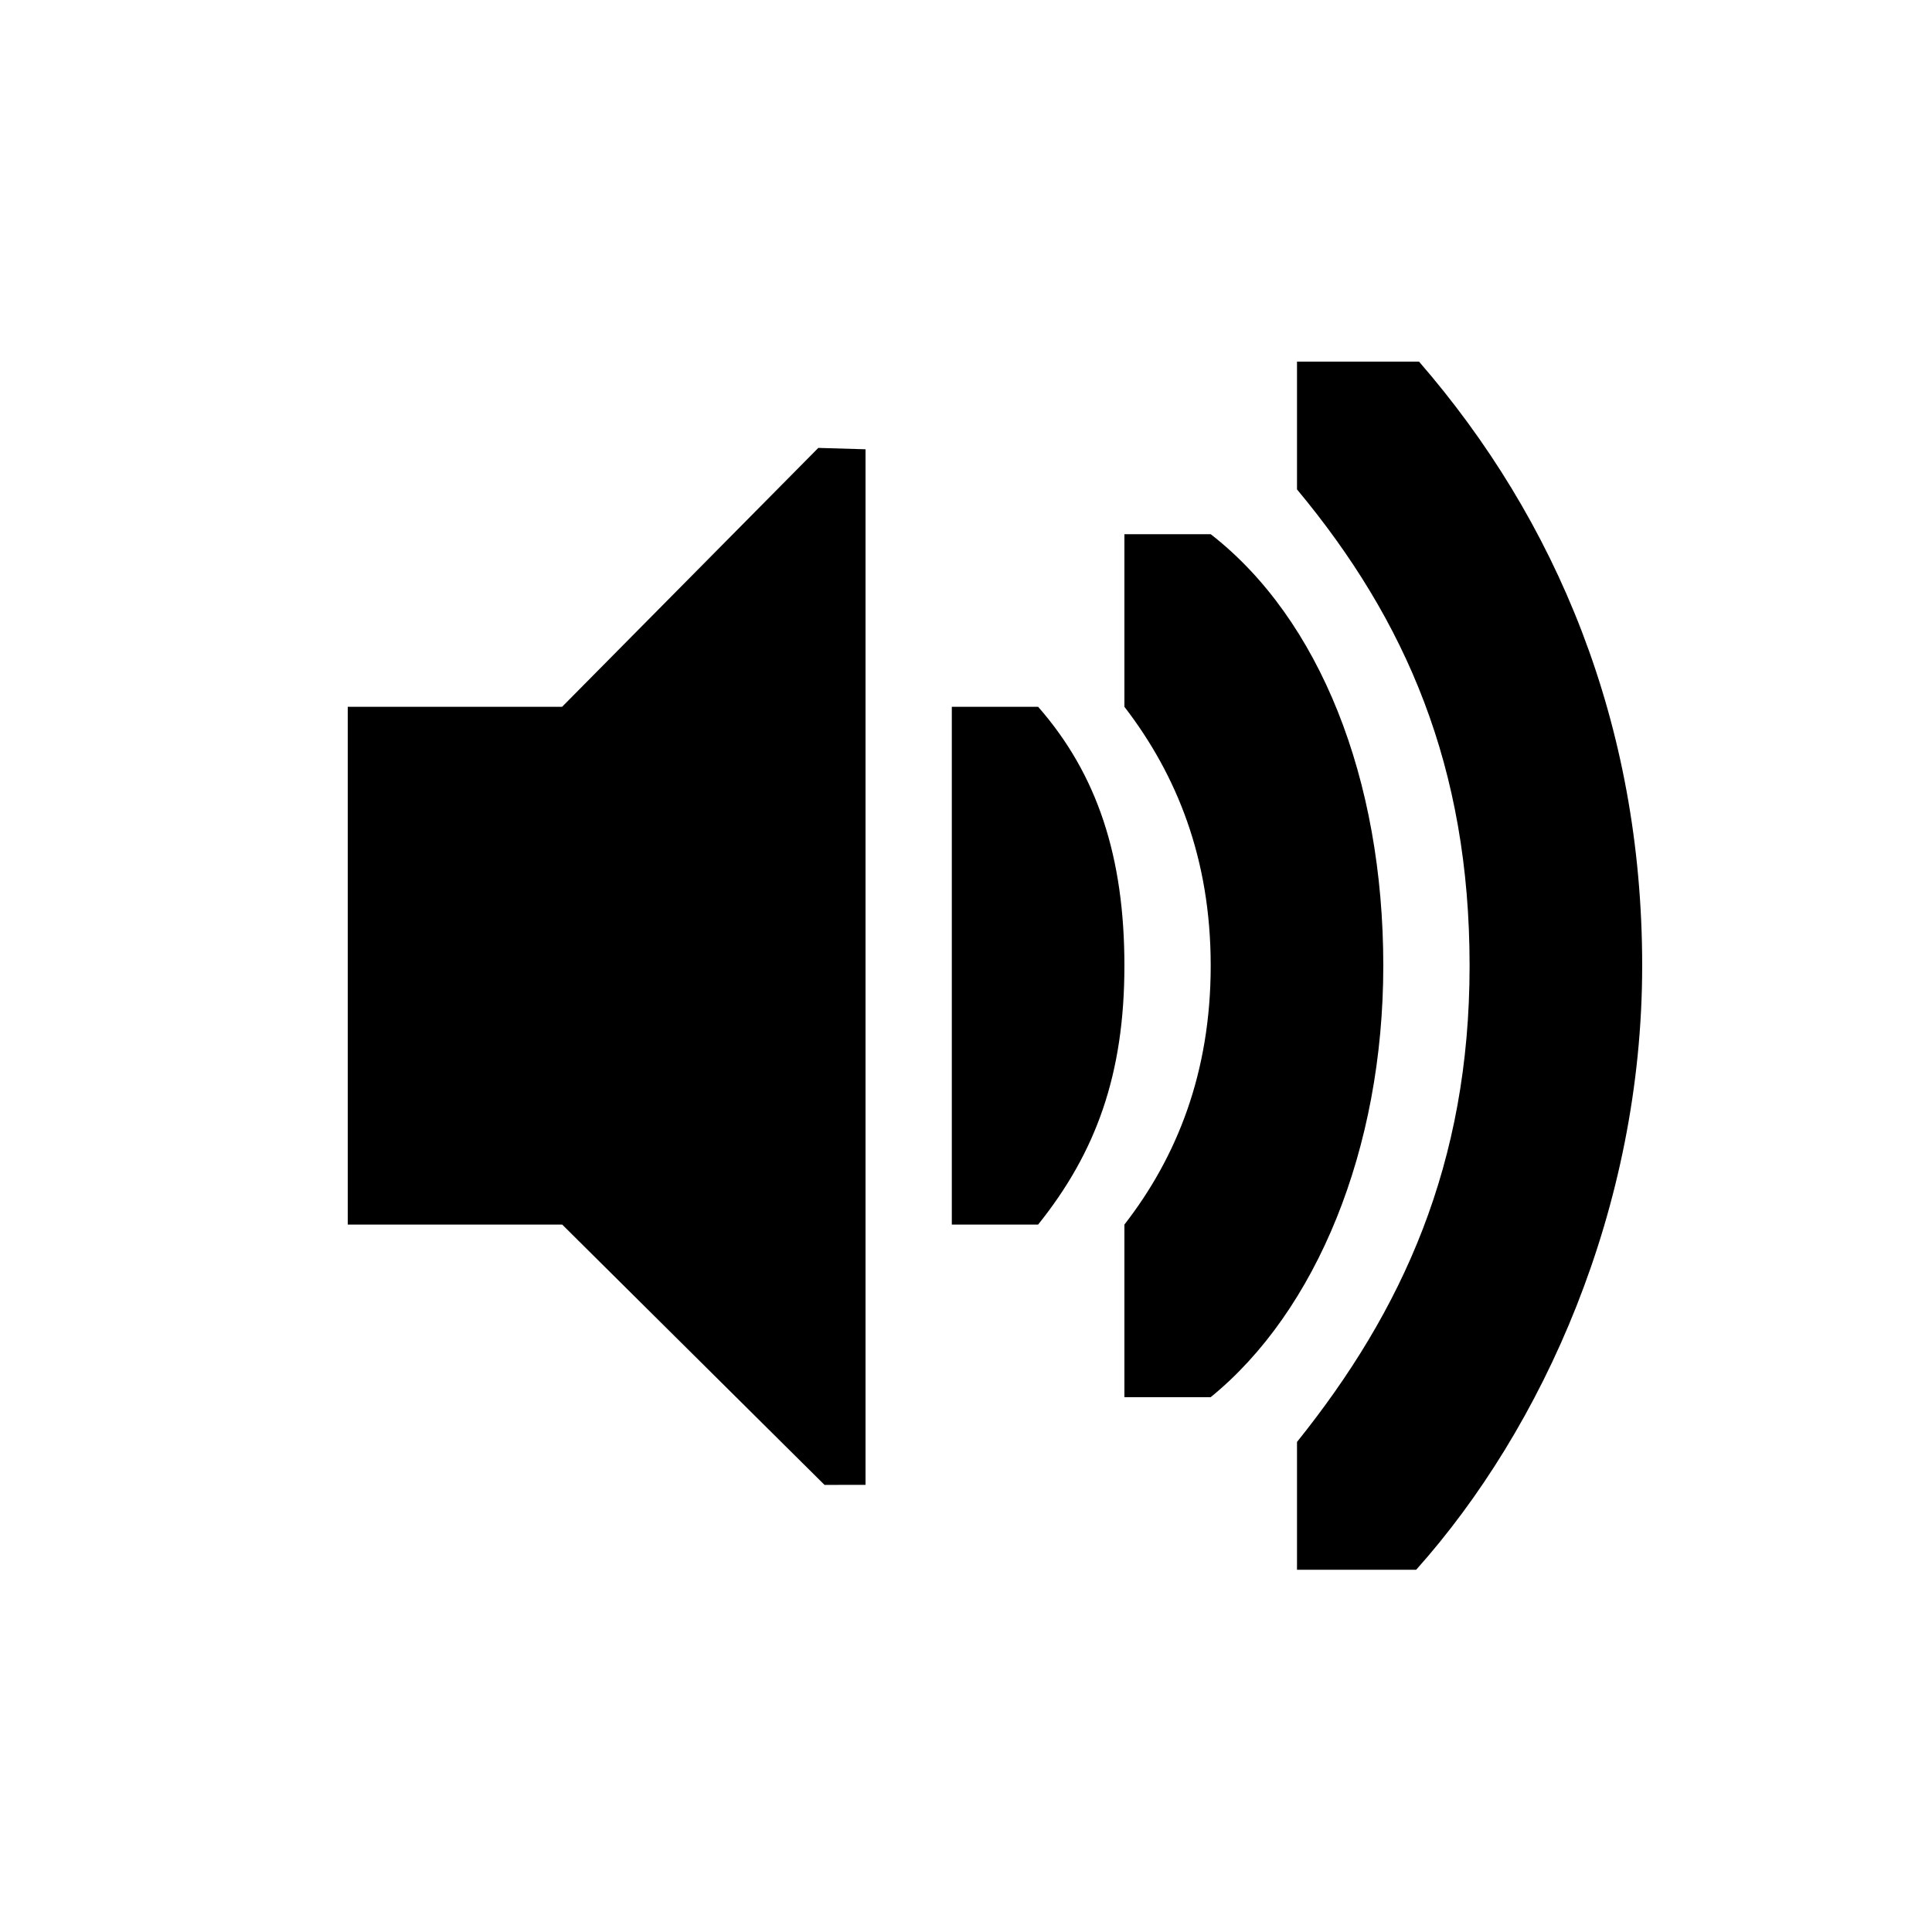
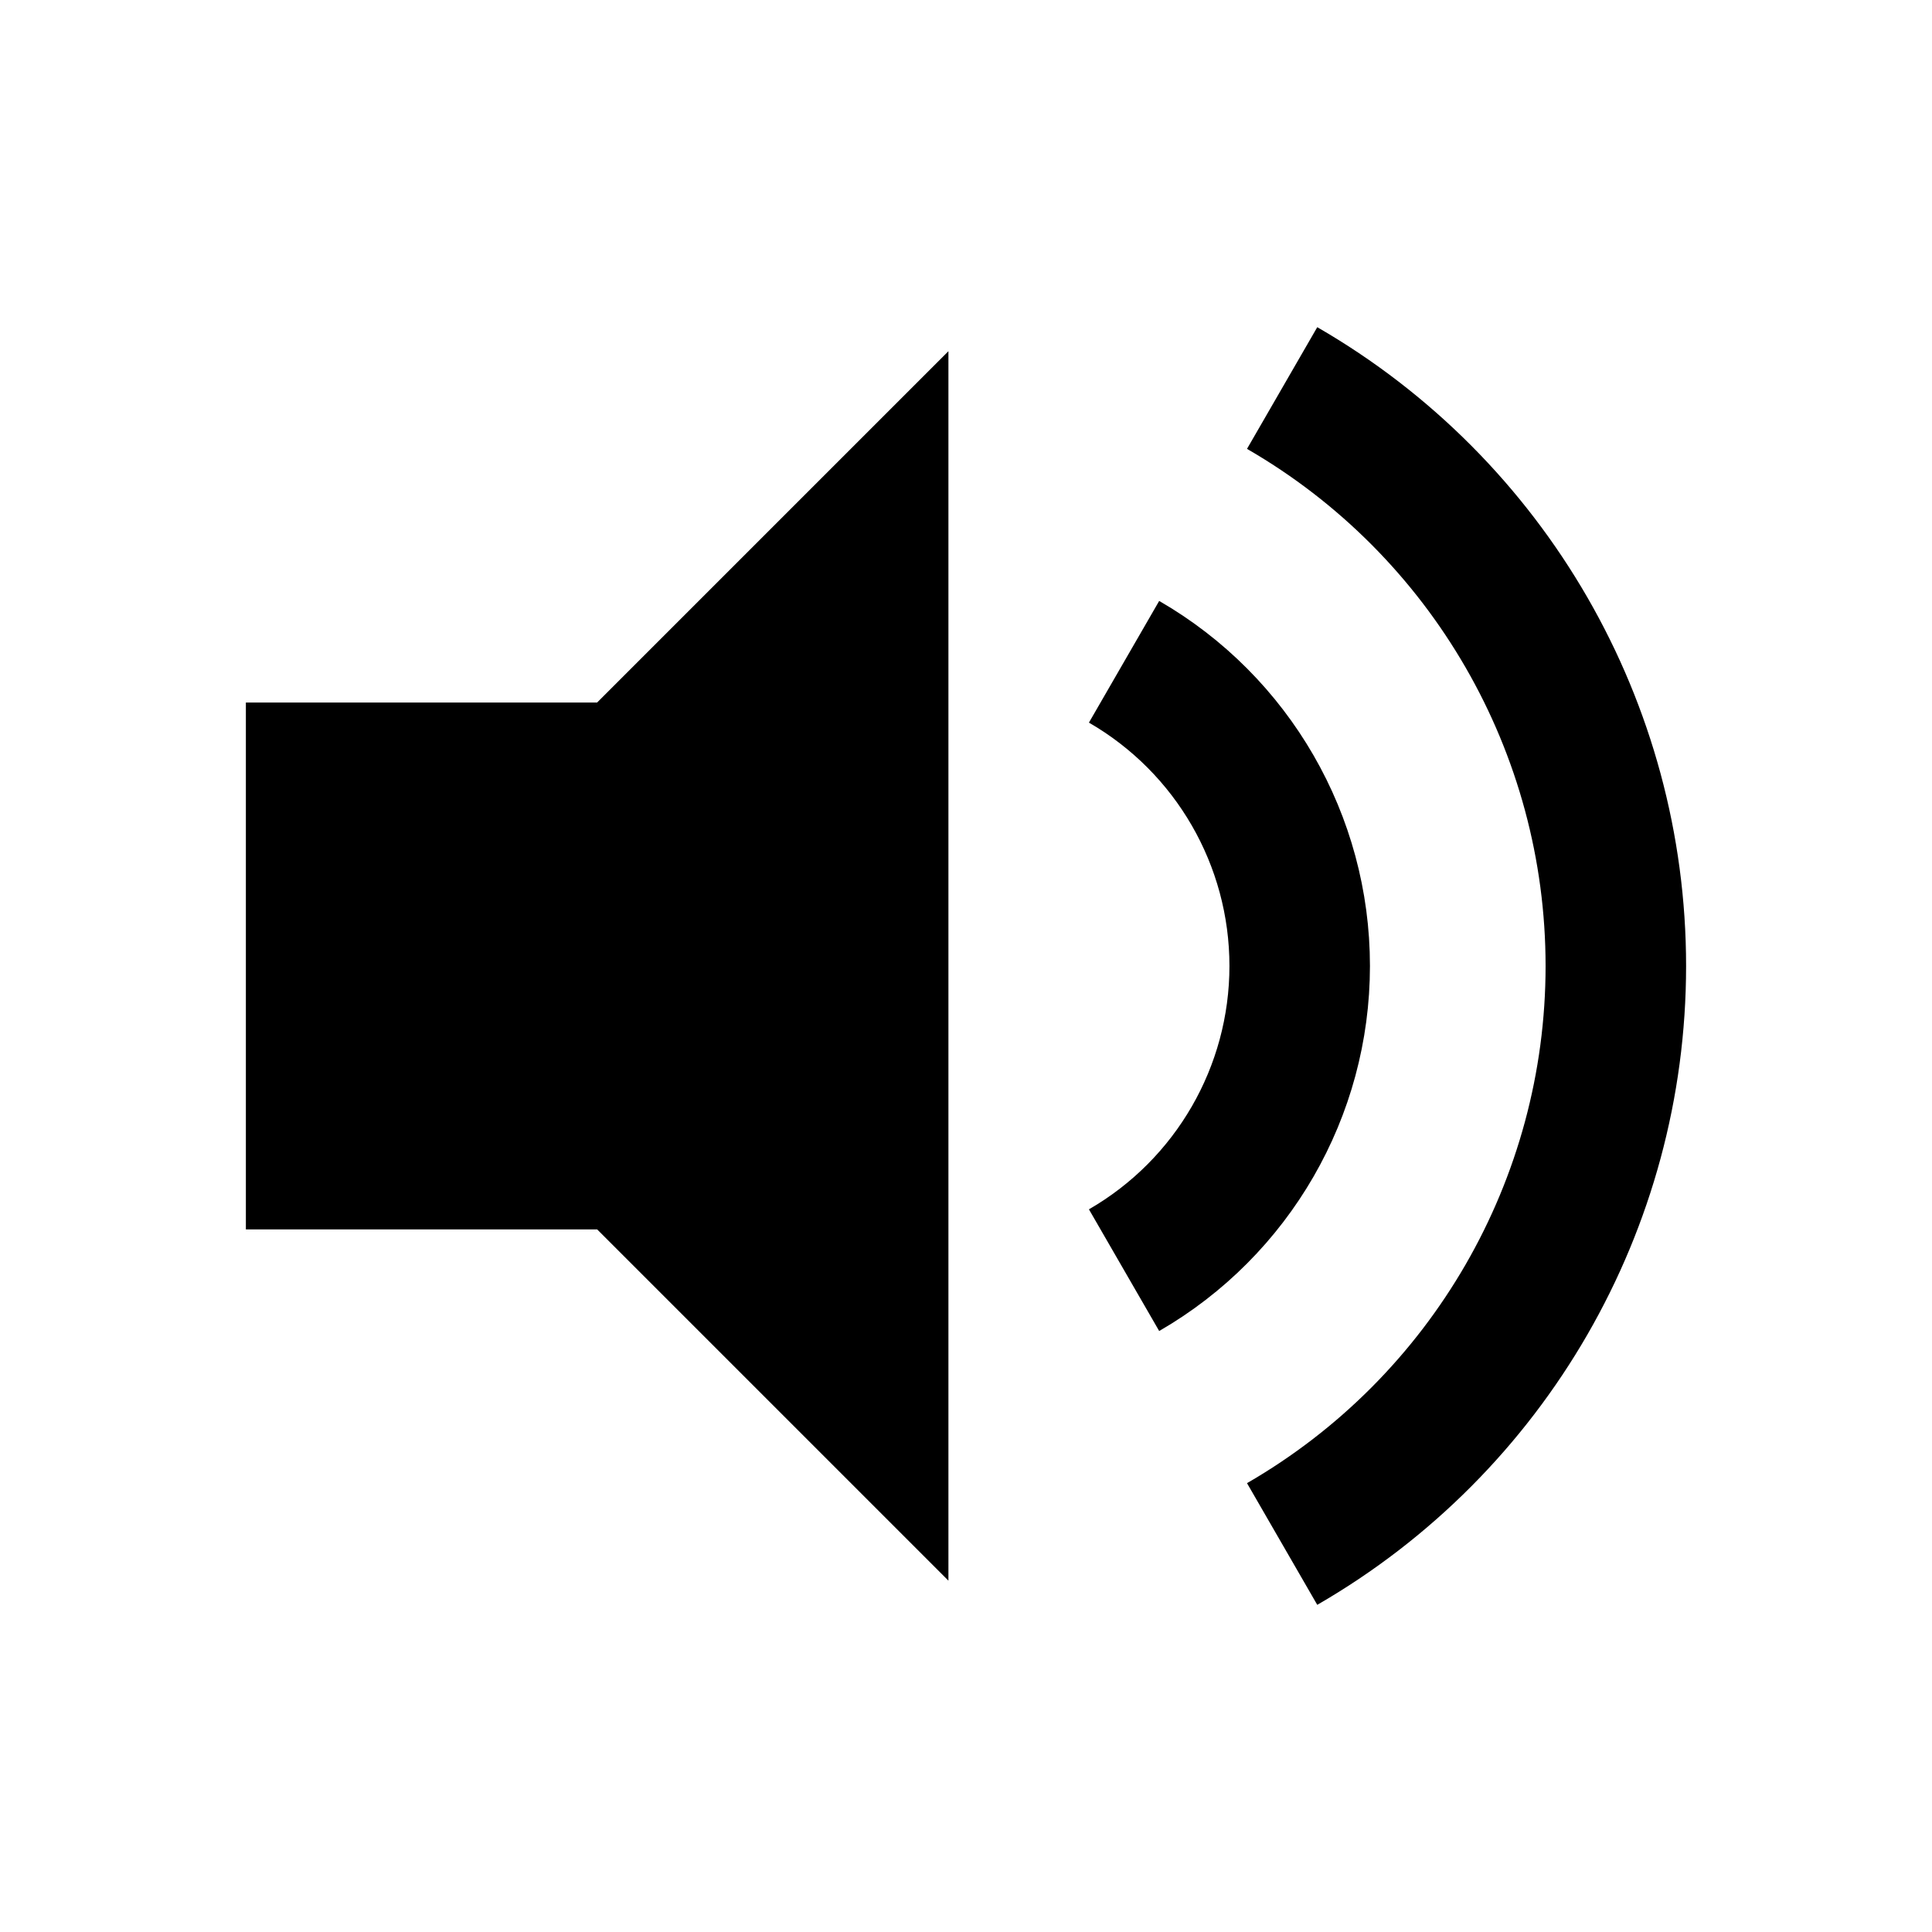
- <svg xmlns="http://www.w3.org/2000/svg" width="28.222mm" height="28.222mm" viewBox="0 0 100 100" id="svg4790" version="1.1">
+ <svg xmlns="http://www.w3.org/2000/svg" width="15.522mm" height="15.522mm" viewBox="0 0 55 55" id="svg4790" version="1.1">
  <defs id="defs4792" />
-   <g id="layer1" transform="translate(-721.4286,-1210.934)">
-     <g style="fill:#000000;fill-opacity:1" transform="matrix(4.466668,0,0,4.466668,739.4286,1225.184)" id="g7214-6">
-       <g id="g7216-39" style="display:inline;fill:#000000" transform="translate(-41.0002,-197)">
-         <path d="m 41,202 2.484,0 2.969,-3 0.547,0.016 0,12 -0.475,8.3e-4 L 43.485,208 41,208 Z" id="path7218-4" style="color:#bebebe;display:inline;overflow:visible;visibility:visible;fill:#000000;fill-opacity:1;fill-rule:nonzero;stroke:none;stroke-width:1;marker:none" />
-         <path d="m 56,205 c 0,-2.814 -1,-5.172 -2.586,-7 l -1.414,0 0,1.481 c 1.265,1.519 2,3.219 2,5.519 0,2.3 -0.78,4 -2,5.519 l 0,1.481 1.381,0 c 1.466,-1.64 2.619,-4.186 2.619,-7 z" id="path7220-54" style="color:#000000;display:inline;overflow:visible;visibility:visible;fill:#000000;fill-opacity:1;fill-rule:nonzero;stroke:none;stroke-width:1;marker:none;enable-background:accumulate" />
-         <path d="m 53,205 c 0,-2.167 -0.739,-4.02 -2,-5 l -1,0 0,2 c 0.607,0.789 1,1.759 1,3 0,1.241 -0.393,2.219 -1,3 l 0,2 1,0 c 1.223,-0.995 2,-2.873 2,-5 z" id="path7222-0" style="color:#000000;display:inline;overflow:visible;visibility:visible;fill:#000000;fill-opacity:1;fill-rule:nonzero;stroke:none;stroke-width:1;marker:none;enable-background:accumulate" />
-         <path clip-path="none" d="m 50,205 c 0,-1.257 -0.312,-2.216 -1,-3 l -1,0 0,3 0,0.375 0,2.625 1,0 c 0.672,-0.837 1,-1.743 1,-3 z" id="path7224-8" mask="none" style="color:#000000;font-style:normal;font-variant:normal;font-weight:normal;font-stretch:normal;font-size:medium;line-height:normal;font-family:Sans;-inkscape-font-specification:Sans;text-indent:0;text-align:start;text-decoration:none;text-decoration-line:none;letter-spacing:normal;word-spacing:normal;text-transform:none;direction:ltr;block-progression:tb;writing-mode:lr-tb;baseline-shift:baseline;text-anchor:start;display:inline;overflow:visible;visibility:visible;fill:#000000;fill-opacity:1;stroke:none;stroke-width:2.328;marker:none;enable-background:accumulate" />
-       </g>
-       <g id="g7226-0" style="display:inline;fill:#000000" transform="translate(-41.0002,-197)" />
-       <g style="fill:#000000" id="g7228-9" transform="translate(-41.0002,-197)" />
-       <g id="g7230-1" style="display:inline;fill:#000000" transform="translate(-41.0002,-197)" />
-       <g style="fill:#000000" id="g7232-91" transform="translate(-41.0002,-197)" />
-       <g id="g7234-4" style="display:inline;fill:#000000" transform="translate(-41.0002,-197)" />
-       <g id="g7236-8" style="display:inline;fill:#000000" transform="translate(-41.0002,-197)" />
-       <g id="g7238-8" style="display:inline;fill:#000000" transform="translate(-41.0002,-197)" />
-       <g id="g7240-1" style="display:inline;fill:#000000" transform="translate(-41.0002,-197)" />
+   <g id="layer1" transform="translate(-746.4286,-1230.934)">
+     <g transform="translate(-5316.572,-8516.43)" id="g7067">
+       <rect y="9767.363" x="6070" height="14.999" width="13" id="rect7069" style="color:#000000;clip-rule:nonzero;display:inline;overflow:visible;visibility:visible;opacity:1;color-interpolation:sRGB;color-interpolation-filters:linearRGB;fill:#000000;fill-opacity:1;fill-rule:nonzero;stroke:none;stroke-width:10;stroke-linecap:butt;stroke-linejoin:round;stroke-miterlimit:4;stroke-dasharray:30, 10;stroke-dashoffset:0;stroke-opacity:1;marker:none;color-rendering:auto;image-rendering:auto;shape-rendering:auto;text-rendering:auto;enable-background:accumulate" />
+       <path id="path7071" d="m 6080,9782.362 10,10 0,-35 -10,10 z" style="fill:#000000;fill-opacity:1;fill-rule:evenodd;stroke:none;stroke-width:1px;stroke-linecap:butt;stroke-linejoin:miter;stroke-opacity:1" />
+       <path d="m 6095,-9783.523 a 10,10 0 0 1 5,8.66 10,10 0 0 1 -5,8.66" style="color:#000000;clip-rule:nonzero;display:inline;overflow:visible;visibility:visible;opacity:1;color-interpolation:sRGB;color-interpolation-filters:linearRGB;fill:none;fill-opacity:1;fill-rule:nonzero;stroke:#000000;stroke-width:4;stroke-linecap:butt;stroke-linejoin:round;stroke-miterlimit:4;stroke-dasharray:none;stroke-dashoffset:0;stroke-opacity:1;marker:none;color-rendering:auto;image-rendering:auto;shape-rendering:auto;text-rendering:auto;enable-background:accumulate" id="path7073" transform="scale(1,-1)" />
+       <path transform="scale(1,-1)" id="path7075" style="color:#000000;clip-rule:nonzero;display:inline;overflow:visible;visibility:visible;opacity:1;color-interpolation:sRGB;color-interpolation-filters:linearRGB;fill:none;fill-opacity:1;fill-rule:nonzero;stroke:#000000;stroke-width:4;stroke-linecap:butt;stroke-linejoin:round;stroke-miterlimit:4;stroke-dasharray:none;stroke-dashoffset:0;stroke-opacity:1;marker:none;color-rendering:auto;image-rendering:auto;shape-rendering:auto;text-rendering:auto;enable-background:accumulate" d="m 6099.5,-9791.318 a 19,19 0 0 1 9.5,16.454 19,19 0 0 1 -9.5,16.454" />
    </g>
  </g>
</svg>
